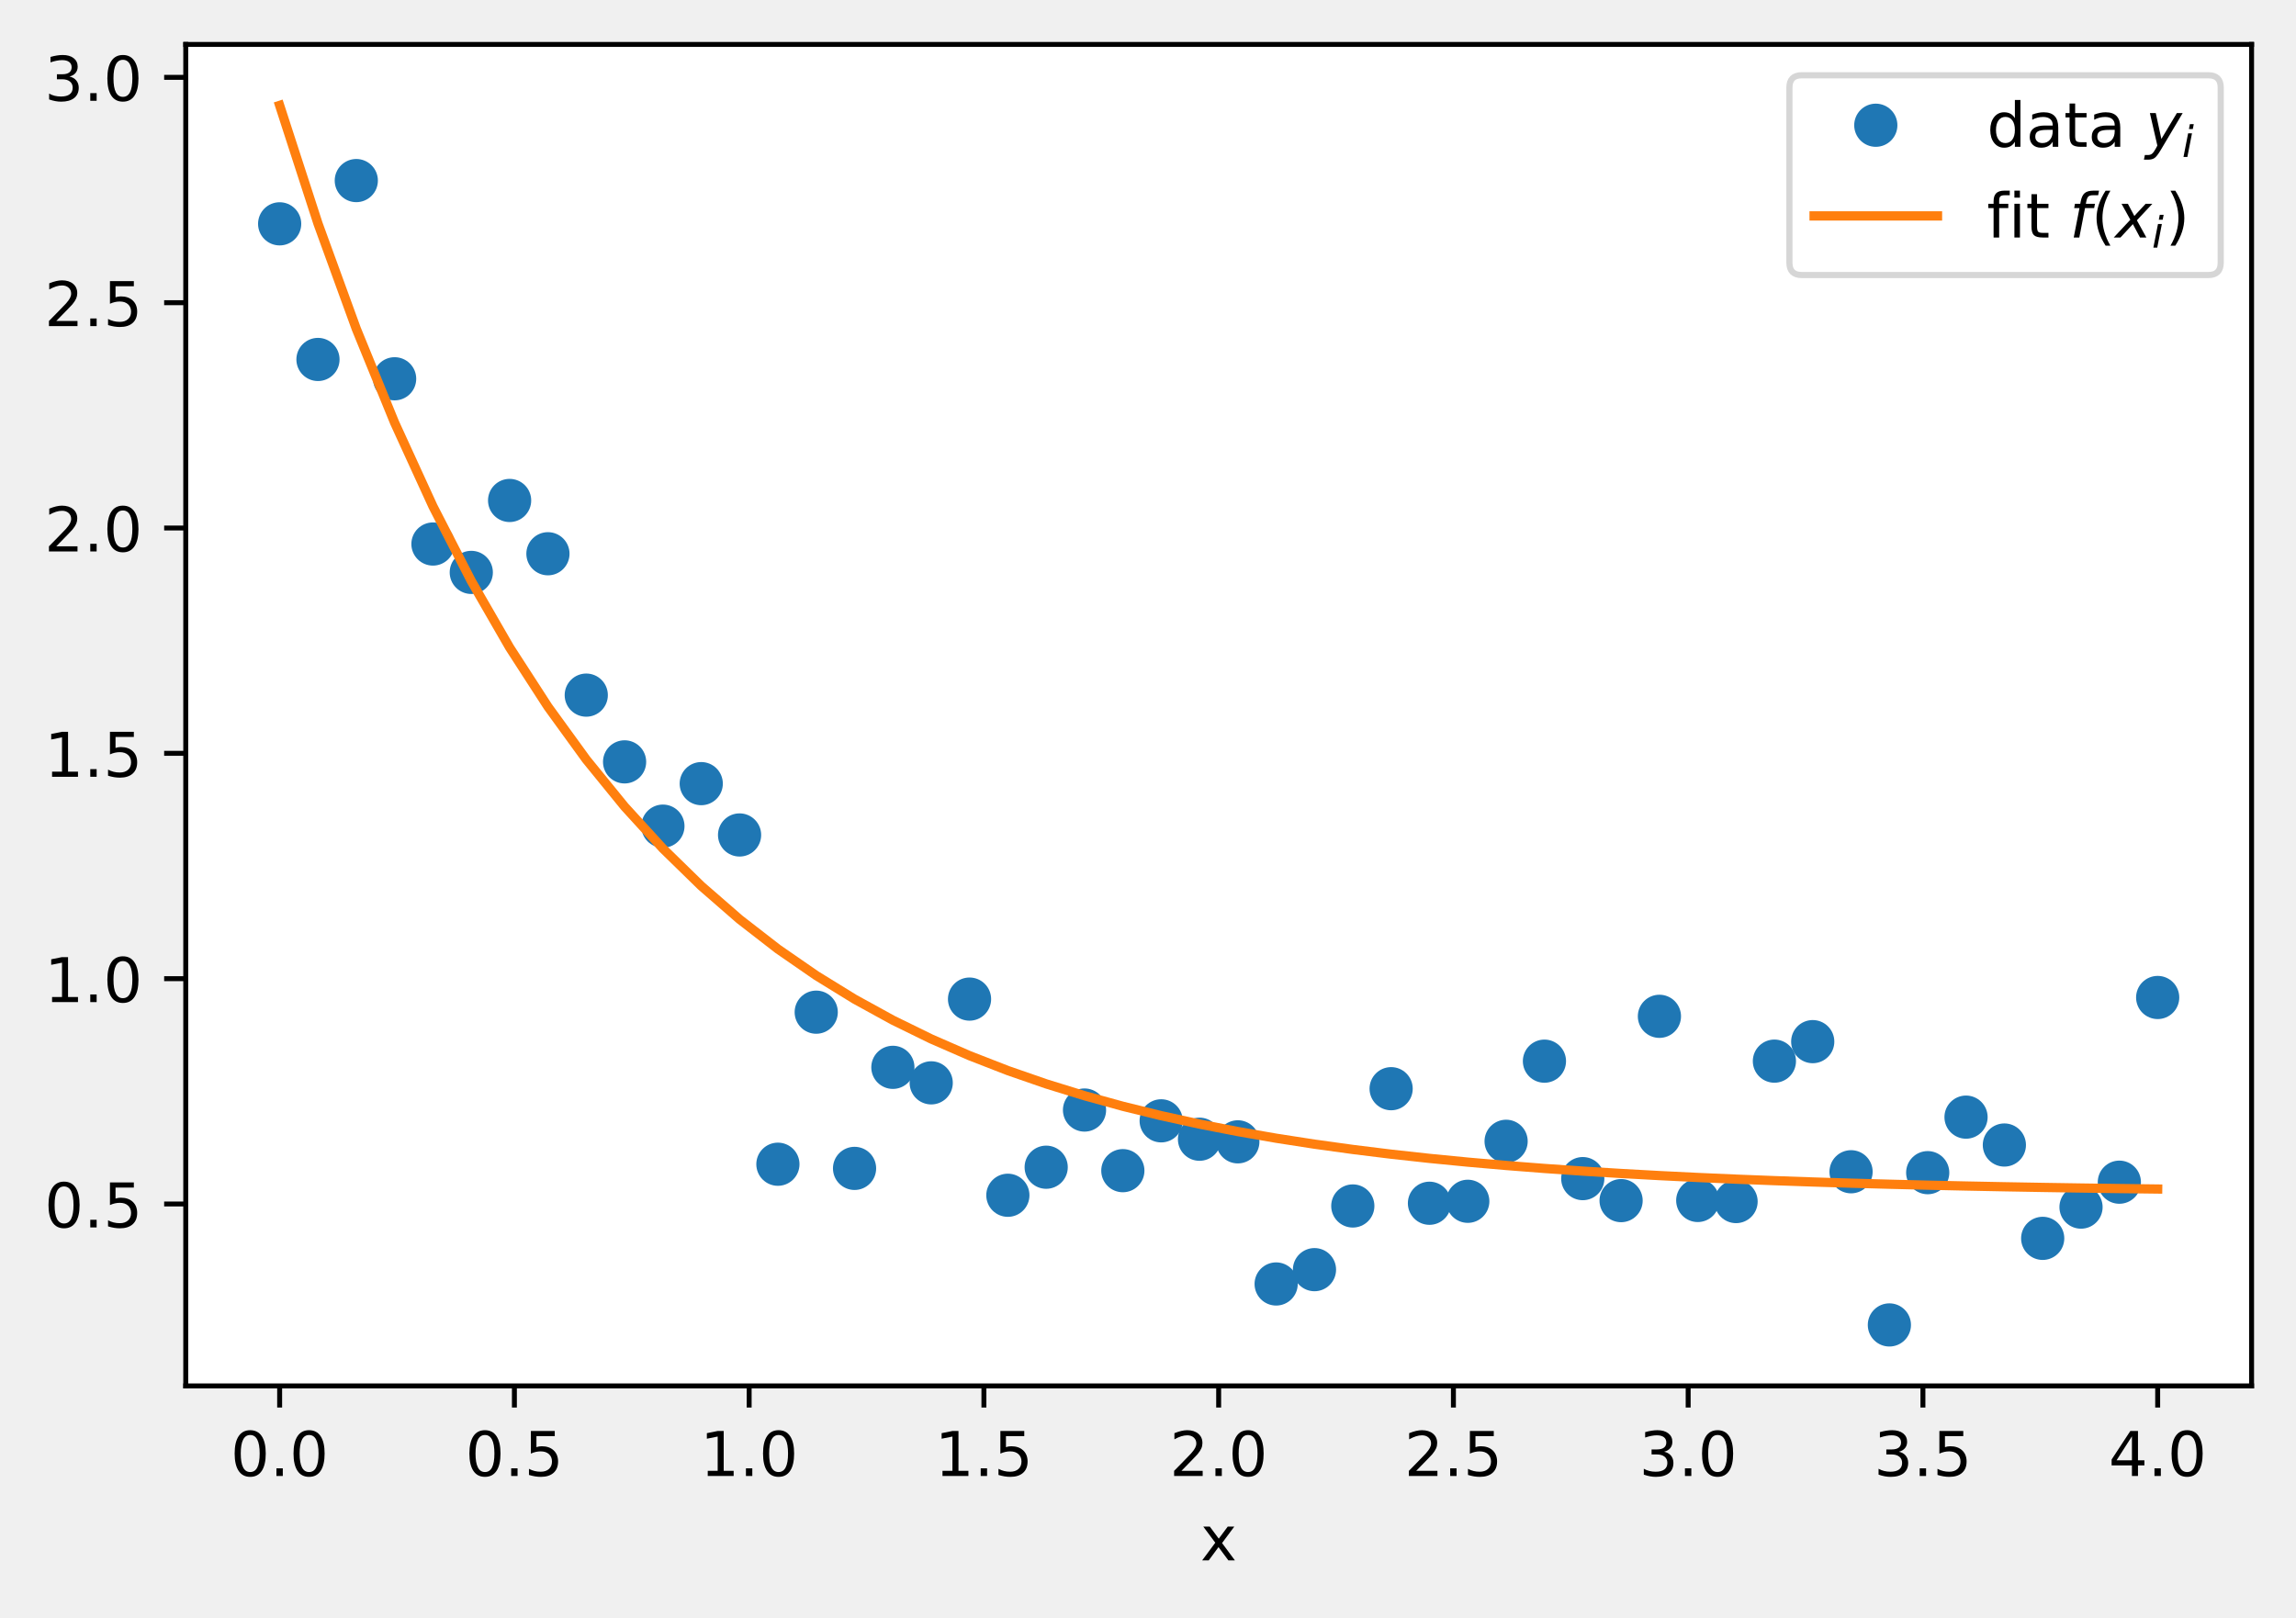
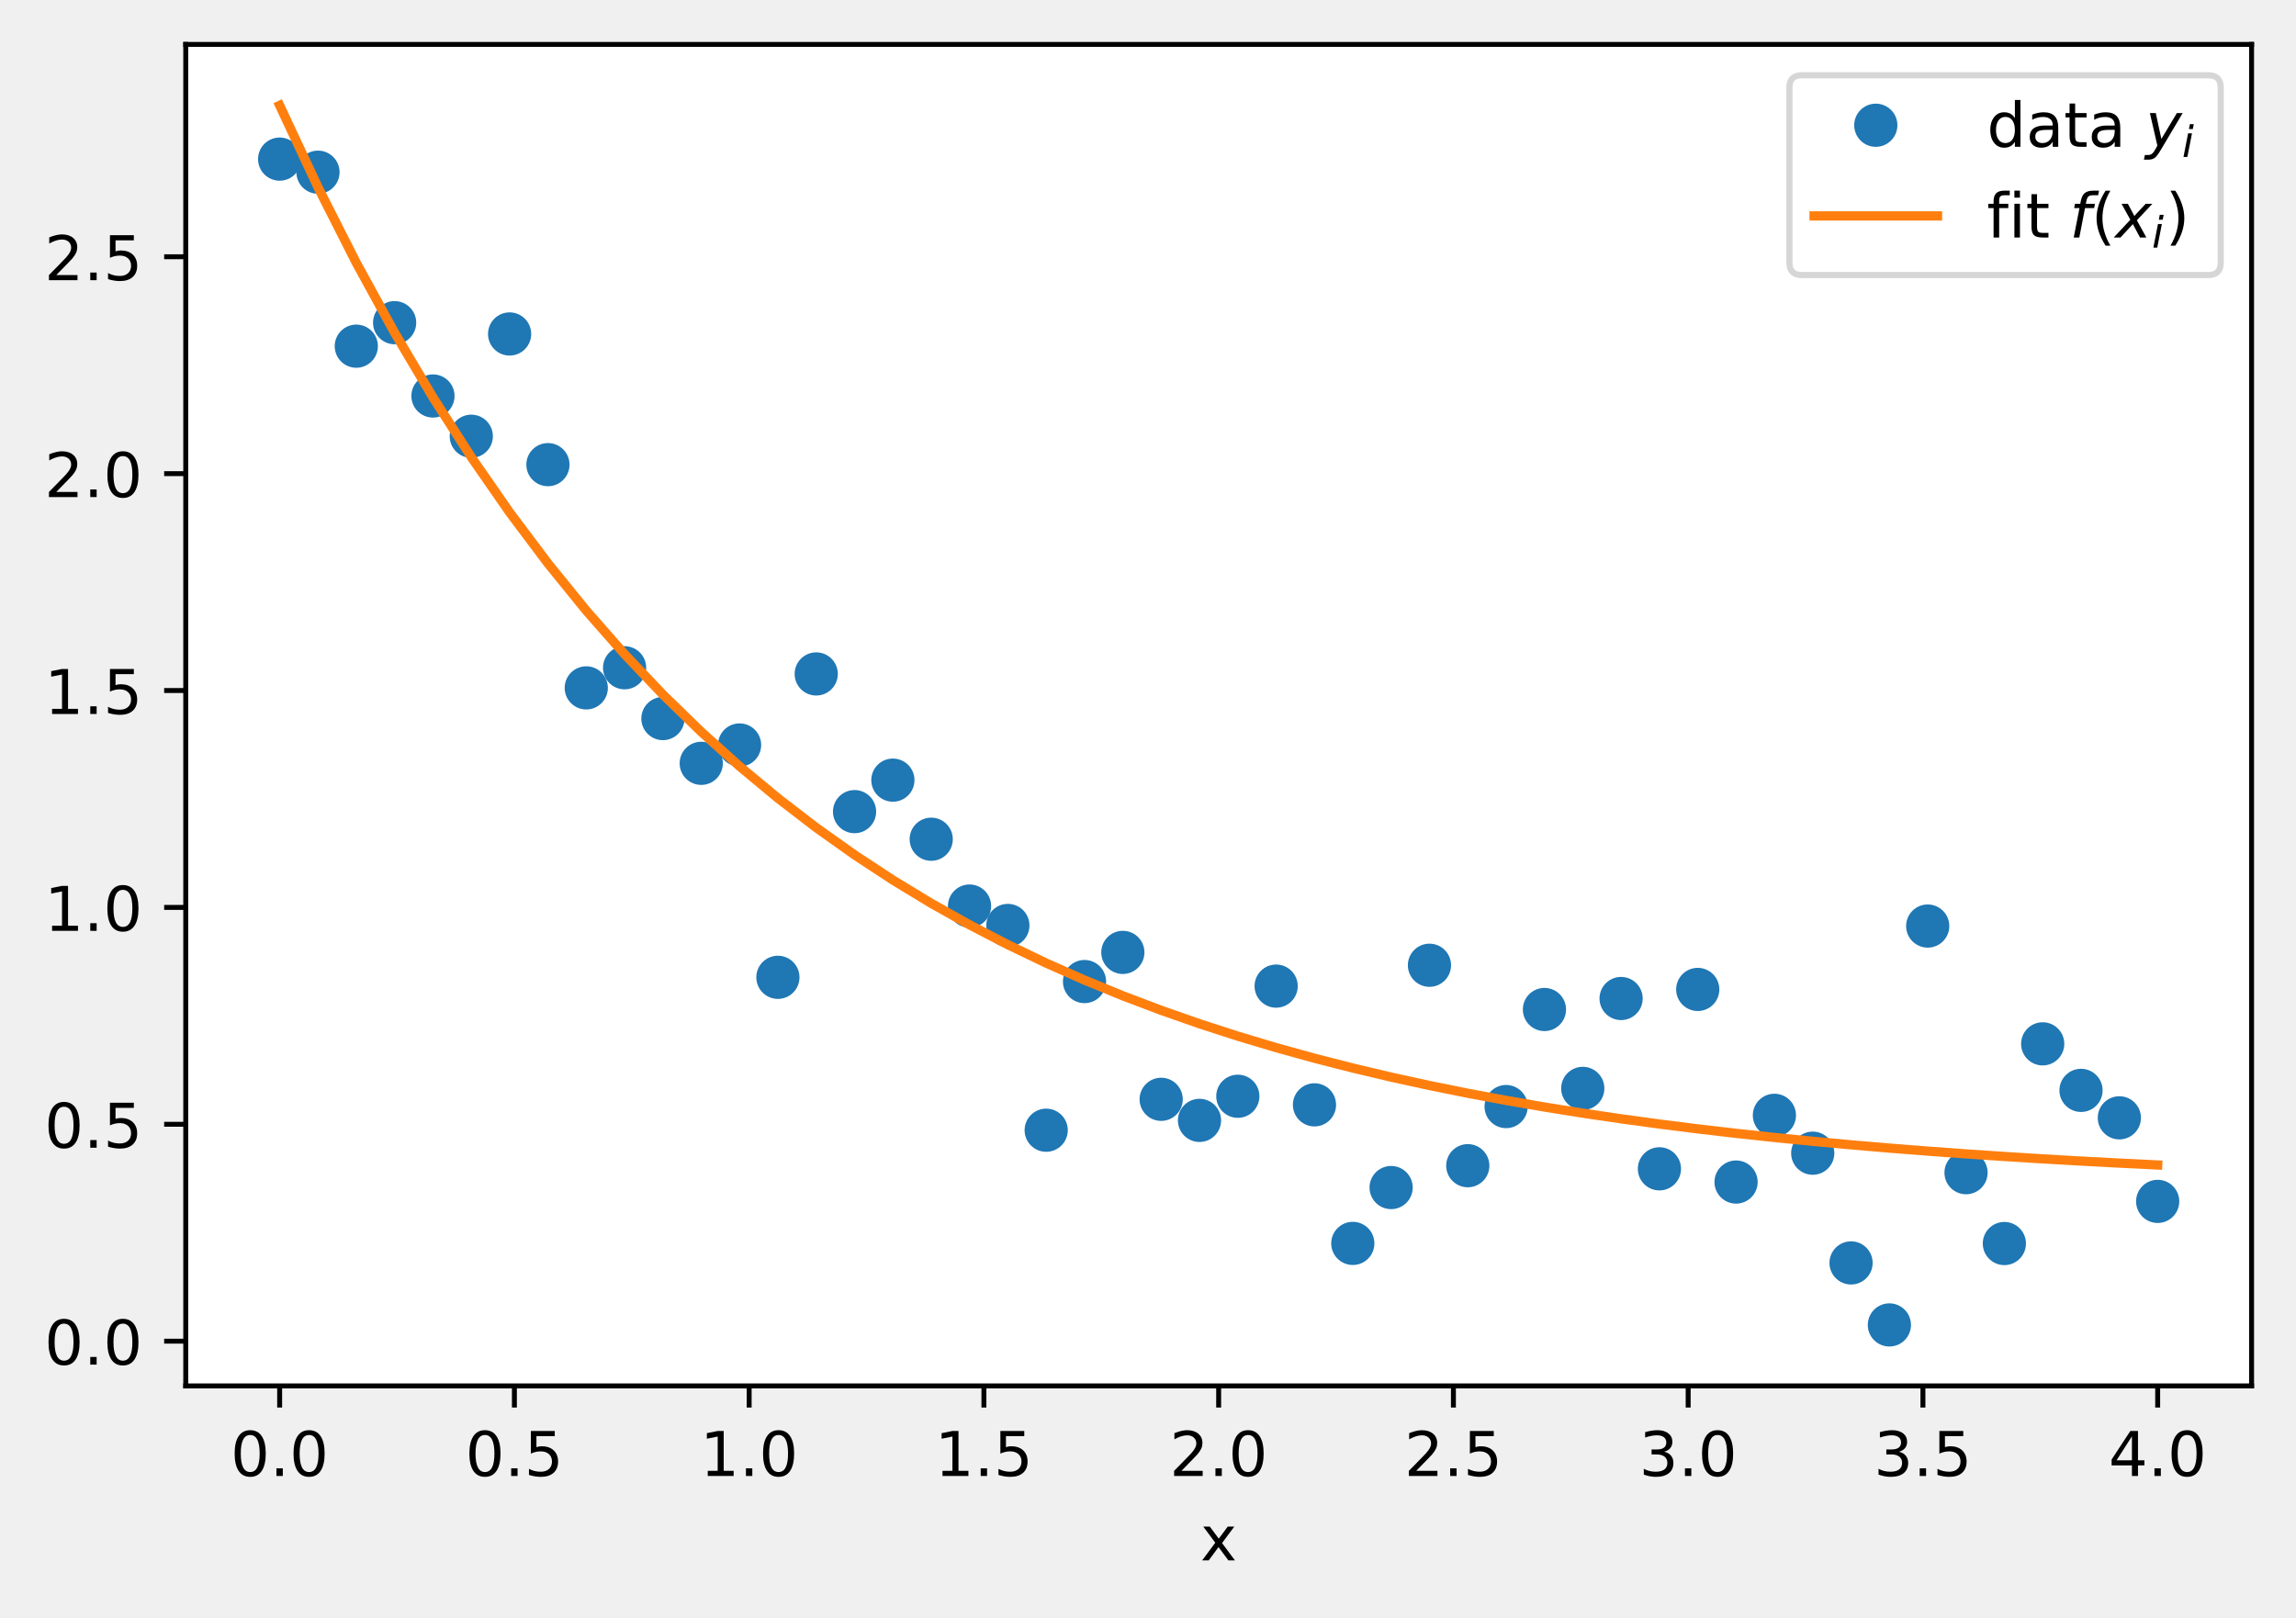
<svg xmlns="http://www.w3.org/2000/svg" xmlns:xlink="http://www.w3.org/1999/xlink" height="262.196pt" version="1.1" viewBox="0 0 372.103 262.196" width="372.103pt">
  <defs>
    <style type="text/css">*{stroke-linecap:butt;stroke-linejoin:round;}</style>
  </defs>
  <g id="figure_1">
    <g id="patch_1">
      <path d="M 0 262.196  L 372.103 262.196  L 372.103 0  L 0 0  z " style="fill:none;" />
    </g>
    <g id="axes_1">
      <g id="patch_2">
        <path d="M 30.103 224.64  L 364.903 224.64  L 364.903 7.2  L 30.103 7.2  z " style="fill:#ffffff;" />
      </g>
      <g id="matplotlib.axis_1">
        <g id="xtick_1">
          <g id="line2d_1">
            <defs>
-               <path d="M 0 0  L 0 3.5  " id="m93ad4ae435" style="stroke:#000000;stroke-width:0.8;" />
-             </defs>
-             <g>
-               <use style="stroke:#000000;stroke-width:0.8;" x="45.321" xlink:href="#m93ad4ae435" y="224.64" />
+               <path d="M 0 0  L 0 3.5  " id="m9a00079730" style="stroke:#000000;stroke-width:0.8;" />
+             </defs>
+             <g>
+               <use style="stroke:#000000;stroke-width:0.8;" x="45.321" xlink:href="#m9a00079730" y="224.64" />
            </g>
          </g>
          <g id="text_1">
            <g transform="translate(37.36974 239.2384)scale(0.1 -0.1)">
              <defs>
                <path d="M 31.781 66.406  Q 24.172 66.406 20.328 58.906  Q 16.5 51.422 16.5 36.375  Q 16.5 21.391 20.328 13.891  Q 24.172 6.391 31.781 6.391  Q 39.453 6.391 43.281 13.891  Q 47.125 21.391 47.125 36.375  Q 47.125 51.422 43.281 58.906  Q 39.453 66.406 31.781 66.406  z M 31.781 74.219  Q 44.047 74.219 50.516 64.516  Q 56.984 54.828 56.984 36.375  Q 56.984 17.969 50.516 8.266  Q 44.047 -1.422 31.781 -1.422  Q 19.531 -1.422 13.062 8.266  Q 6.594 17.969 6.594 36.375  Q 6.594 54.828 13.062 64.516  Q 19.531 74.219 31.781 74.219  z " id="DejaVuSans-48" />
                <path d="M 10.688 12.406  L 21 12.406  L 21 0  L 10.688 0  z " id="DejaVuSans-46" />
              </defs>
              <use xlink:href="#DejaVuSans-48" />
              <use x="63.623" xlink:href="#DejaVuSans-46" />
              <use x="95.41" xlink:href="#DejaVuSans-48" />
            </g>
          </g>
        </g>
        <g id="xtick_2">
          <g id="line2d_2">
            <g>
-               <use style="stroke:#000000;stroke-width:0.8;" x="83.367" xlink:href="#m93ad4ae435" y="224.64" />
+               <use style="stroke:#000000;stroke-width:0.8;" x="83.367" xlink:href="#m9a00079730" y="224.64" />
            </g>
          </g>
          <g id="text_2">
            <g transform="translate(75.4152 239.2384)scale(0.1 -0.1)">
              <defs>
                <path d="M 10.797 72.906  L 49.516 72.906  L 49.516 64.594  L 19.828 64.594  L 19.828 46.734  Q 21.969 47.469 24.109 47.828  Q 26.266 48.188 28.422 48.188  Q 40.625 48.188 47.75 41.5  Q 54.891 34.812 54.891 23.391  Q 54.891 11.625 47.562 5.094  Q 40.234 -1.422 26.906 -1.422  Q 22.312 -1.422 17.547 -0.641  Q 12.797 0.141 7.719 1.703  L 7.719 11.625  Q 12.109 9.234 16.797 8.062  Q 21.484 6.891 26.703 6.891  Q 35.156 6.891 40.078 11.328  Q 45.016 15.766 45.016 23.391  Q 45.016 31 40.078 35.438  Q 35.156 39.891 26.703 39.891  Q 22.75 39.891 18.812 39.016  Q 14.891 38.141 10.797 36.281  z " id="DejaVuSans-53" />
              </defs>
              <use xlink:href="#DejaVuSans-48" />
              <use x="63.623" xlink:href="#DejaVuSans-46" />
              <use x="95.41" xlink:href="#DejaVuSans-53" />
            </g>
          </g>
        </g>
        <g id="xtick_3">
          <g id="line2d_3">
            <g>
-               <use style="stroke:#000000;stroke-width:0.8;" x="121.412" xlink:href="#m93ad4ae435" y="224.64" />
+               <use style="stroke:#000000;stroke-width:0.8;" x="121.412" xlink:href="#m9a00079730" y="224.64" />
            </g>
          </g>
          <g id="text_3">
            <g transform="translate(113.4607 239.2384)scale(0.1 -0.1)">
              <defs>
                <path d="M 12.406 8.297  L 28.516 8.297  L 28.516 63.922  L 10.984 60.406  L 10.984 69.391  L 28.422 72.906  L 38.281 72.906  L 38.281 8.297  L 54.391 8.297  L 54.391 0  L 12.406 0  z " id="DejaVuSans-49" />
              </defs>
              <use xlink:href="#DejaVuSans-49" />
              <use x="63.623" xlink:href="#DejaVuSans-46" />
              <use x="95.41" xlink:href="#DejaVuSans-48" />
            </g>
          </g>
        </g>
        <g id="xtick_4">
          <g id="line2d_4">
            <g>
-               <use style="stroke:#000000;stroke-width:0.8;" x="159.458" xlink:href="#m93ad4ae435" y="224.64" />
+               <use style="stroke:#000000;stroke-width:0.8;" x="159.458" xlink:href="#m9a00079730" y="224.64" />
            </g>
          </g>
          <g id="text_4">
            <g transform="translate(151.5061 239.2384)scale(0.1 -0.1)">
              <use xlink:href="#DejaVuSans-49" />
              <use x="63.623" xlink:href="#DejaVuSans-46" />
              <use x="95.41" xlink:href="#DejaVuSans-53" />
            </g>
          </g>
        </g>
        <g id="xtick_5">
          <g id="line2d_5">
            <g>
-               <use style="stroke:#000000;stroke-width:0.8;" x="197.503" xlink:href="#m93ad4ae435" y="224.64" />
+               <use style="stroke:#000000;stroke-width:0.8;" x="197.503" xlink:href="#m9a00079730" y="224.64" />
            </g>
          </g>
          <g id="text_5">
            <g transform="translate(189.5516 239.2384)scale(0.1 -0.1)">
              <defs>
                <path d="M 19.188 8.297  L 53.609 8.297  L 53.609 0  L 7.328 0  L 7.328 8.297  Q 12.938 14.109 22.625 23.891  Q 32.328 33.688 34.812 36.531  Q 39.547 41.844 41.422 45.531  Q 43.312 49.219 43.312 52.781  Q 43.312 58.594 39.234 62.25  Q 35.156 65.922 28.609 65.922  Q 23.969 65.922 18.812 64.312  Q 13.672 62.703 7.812 59.422  L 7.812 69.391  Q 13.766 71.781 18.938 73  Q 24.125 74.219 28.422 74.219  Q 39.75 74.219 46.484 68.547  Q 53.219 62.891 53.219 53.422  Q 53.219 48.922 51.531 44.891  Q 49.859 40.875 45.406 35.406  Q 44.188 33.984 37.641 27.219  Q 31.109 20.453 19.188 8.297  z " id="DejaVuSans-50" />
              </defs>
              <use xlink:href="#DejaVuSans-50" />
              <use x="63.623" xlink:href="#DejaVuSans-46" />
              <use x="95.41" xlink:href="#DejaVuSans-48" />
            </g>
          </g>
        </g>
        <g id="xtick_6">
          <g id="line2d_6">
            <g>
-               <use style="stroke:#000000;stroke-width:0.8;" x="235.549" xlink:href="#m93ad4ae435" y="224.64" />
+               <use style="stroke:#000000;stroke-width:0.8;" x="235.549" xlink:href="#m9a00079730" y="224.64" />
            </g>
          </g>
          <g id="text_6">
            <g transform="translate(227.597 239.2384)scale(0.1 -0.1)">
              <use xlink:href="#DejaVuSans-50" />
              <use x="63.623" xlink:href="#DejaVuSans-46" />
              <use x="95.41" xlink:href="#DejaVuSans-53" />
            </g>
          </g>
        </g>
        <g id="xtick_7">
          <g id="line2d_7">
            <g>
-               <use style="stroke:#000000;stroke-width:0.8;" x="273.594" xlink:href="#m93ad4ae435" y="224.64" />
+               <use style="stroke:#000000;stroke-width:0.8;" x="273.594" xlink:href="#m9a00079730" y="224.64" />
            </g>
          </g>
          <g id="text_7">
            <g transform="translate(265.6425 239.2384)scale(0.1 -0.1)">
              <defs>
                <path d="M 40.578 39.312  Q 47.656 37.797 51.625 33  Q 55.609 28.219 55.609 21.188  Q 55.609 10.406 48.188 4.484  Q 40.766 -1.422 27.094 -1.422  Q 22.516 -1.422 17.656 -0.516  Q 12.797 0.391 7.625 2.203  L 7.625 11.719  Q 11.719 9.328 16.594 8.109  Q 21.484 6.891 26.812 6.891  Q 36.078 6.891 40.938 10.547  Q 45.797 14.203 45.797 21.188  Q 45.797 27.641 41.281 31.266  Q 36.766 34.906 28.719 34.906  L 20.219 34.906  L 20.219 43.016  L 29.109 43.016  Q 36.375 43.016 40.234 45.922  Q 44.094 48.828 44.094 54.297  Q 44.094 59.906 40.109 62.906  Q 36.141 65.922 28.719 65.922  Q 24.656 65.922 20.016 65.031  Q 15.375 64.156 9.812 62.312  L 9.812 71.094  Q 15.438 72.656 20.344 73.438  Q 25.25 74.219 29.594 74.219  Q 40.828 74.219 47.359 69.109  Q 53.906 64.016 53.906 55.328  Q 53.906 49.266 50.438 45.094  Q 46.969 40.922 40.578 39.312  z " id="DejaVuSans-51" />
              </defs>
              <use xlink:href="#DejaVuSans-51" />
              <use x="63.623" xlink:href="#DejaVuSans-46" />
              <use x="95.41" xlink:href="#DejaVuSans-48" />
            </g>
          </g>
        </g>
        <g id="xtick_8">
          <g id="line2d_8">
            <g>
-               <use style="stroke:#000000;stroke-width:0.8;" x="311.639" xlink:href="#m93ad4ae435" y="224.64" />
+               <use style="stroke:#000000;stroke-width:0.8;" x="311.639" xlink:href="#m9a00079730" y="224.64" />
            </g>
          </g>
          <g id="text_8">
            <g transform="translate(303.6879 239.2384)scale(0.1 -0.1)">
              <use xlink:href="#DejaVuSans-51" />
              <use x="63.623" xlink:href="#DejaVuSans-46" />
              <use x="95.41" xlink:href="#DejaVuSans-53" />
            </g>
          </g>
        </g>
        <g id="xtick_9">
          <g id="line2d_9">
            <g>
-               <use style="stroke:#000000;stroke-width:0.8;" x="349.685" xlink:href="#m93ad4ae435" y="224.64" />
+               <use style="stroke:#000000;stroke-width:0.8;" x="349.685" xlink:href="#m9a00079730" y="224.64" />
            </g>
          </g>
          <g id="text_9">
            <g transform="translate(341.7334 239.2384)scale(0.1 -0.1)">
              <defs>
                <path d="M 37.797 64.312  L 12.891 25.391  L 37.797 25.391  z M 35.203 72.906  L 47.609 72.906  L 47.609 25.391  L 58.016 25.391  L 58.016 17.188  L 47.609 17.188  L 47.609 0  L 37.797 0  L 37.797 17.188  L 4.891 17.188  L 4.891 26.703  z " id="DejaVuSans-52" />
              </defs>
              <use xlink:href="#DejaVuSans-52" />
              <use x="63.623" xlink:href="#DejaVuSans-46" />
              <use x="95.41" xlink:href="#DejaVuSans-48" />
            </g>
          </g>
        </g>
        <g id="text_10">
          <g transform="translate(194.5437 252.9166)scale(0.1 -0.1)">
            <defs>
              <path d="M 54.891 54.688  L 35.109 28.078  L 55.906 0  L 45.312 0  L 29.391 21.484  L 13.484 0  L 2.875 0  L 24.125 28.609  L 4.688 54.688  L 15.281 54.688  L 29.781 35.203  L 44.281 54.688  z " id="DejaVuSans-120" />
            </defs>
            <use xlink:href="#DejaVuSans-120" />
          </g>
        </g>
      </g>
      <g id="matplotlib.axis_2">
        <g id="ytick_1">
          <g id="line2d_10">
            <defs>
-               <path d="M 0 0  L -3.5 0  " id="m5b2c98da61" style="stroke:#000000;stroke-width:0.8;" />
-             </defs>
-             <g>
-               <use style="stroke:#000000;stroke-width:0.8;" x="30.103" xlink:href="#m5b2c98da61" y="195.152" />
+               <path d="M 0 0  L -3.5 0  " id="m92a44dbbff" style="stroke:#000000;stroke-width:0.8;" />
+             </defs>
+             <g>
+               <use style="stroke:#000000;stroke-width:0.8;" x="30.103" xlink:href="#m92a44dbbff" y="217.387" />
            </g>
          </g>
          <g id="text_11">
-             <g transform="translate(7.2 198.9514)scale(0.1 -0.1)">
+             <g transform="translate(7.2 221.1863)scale(0.1 -0.1)">
              <use xlink:href="#DejaVuSans-48" />
              <use x="63.623" xlink:href="#DejaVuSans-46" />
-               <use x="95.41" xlink:href="#DejaVuSans-53" />
+               <use x="95.41" xlink:href="#DejaVuSans-48" />
            </g>
          </g>
        </g>
        <g id="ytick_2">
          <g id="line2d_11">
            <g>
-               <use style="stroke:#000000;stroke-width:0.8;" x="30.103" xlink:href="#m5b2c98da61" y="158.629" />
+               <use style="stroke:#000000;stroke-width:0.8;" x="30.103" xlink:href="#m92a44dbbff" y="182.233" />
            </g>
          </g>
          <g id="text_12">
-             <g transform="translate(7.2 162.4285)scale(0.1 -0.1)">
-               <use xlink:href="#DejaVuSans-49" />
-               <use x="63.623" xlink:href="#DejaVuSans-46" />
-               <use x="95.41" xlink:href="#DejaVuSans-48" />
+             <g transform="translate(7.2 186.0323)scale(0.1 -0.1)">
+               <use xlink:href="#DejaVuSans-48" />
+               <use x="63.623" xlink:href="#DejaVuSans-46" />
+               <use x="95.41" xlink:href="#DejaVuSans-53" />
            </g>
          </g>
        </g>
        <g id="ytick_3">
          <g id="line2d_12">
            <g>
-               <use style="stroke:#000000;stroke-width:0.8;" x="30.103" xlink:href="#m5b2c98da61" y="122.106" />
+               <use style="stroke:#000000;stroke-width:0.8;" x="30.103" xlink:href="#m92a44dbbff" y="147.079" />
            </g>
          </g>
          <g id="text_13">
-             <g transform="translate(7.2 125.9055)scale(0.1 -0.1)">
+             <g transform="translate(7.2 150.8784)scale(0.1 -0.1)">
              <use xlink:href="#DejaVuSans-49" />
              <use x="63.623" xlink:href="#DejaVuSans-46" />
-               <use x="95.41" xlink:href="#DejaVuSans-53" />
+               <use x="95.41" xlink:href="#DejaVuSans-48" />
            </g>
          </g>
        </g>
        <g id="ytick_4">
          <g id="line2d_13">
            <g>
-               <use style="stroke:#000000;stroke-width:0.8;" x="30.103" xlink:href="#m5b2c98da61" y="85.583" />
+               <use style="stroke:#000000;stroke-width:0.8;" x="30.103" xlink:href="#m92a44dbbff" y="111.925" />
            </g>
          </g>
          <g id="text_14">
-             <g transform="translate(7.2 89.38259)scale(0.1 -0.1)">
-               <use xlink:href="#DejaVuSans-50" />
-               <use x="63.623" xlink:href="#DejaVuSans-46" />
-               <use x="95.41" xlink:href="#DejaVuSans-48" />
+             <g transform="translate(7.2 115.7244)scale(0.1 -0.1)">
+               <use xlink:href="#DejaVuSans-49" />
+               <use x="63.623" xlink:href="#DejaVuSans-46" />
+               <use x="95.41" xlink:href="#DejaVuSans-53" />
            </g>
          </g>
        </g>
        <g id="ytick_5">
          <g id="line2d_14">
            <g>
-               <use style="stroke:#000000;stroke-width:0.8;" x="30.103" xlink:href="#m5b2c98da61" y="49.06" />
+               <use style="stroke:#000000;stroke-width:0.8;" x="30.103" xlink:href="#m92a44dbbff" y="76.771" />
            </g>
          </g>
          <g id="text_15">
-             <g transform="translate(7.2 52.85965)scale(0.1 -0.1)">
+             <g transform="translate(7.2 80.57041)scale(0.1 -0.1)">
              <use xlink:href="#DejaVuSans-50" />
              <use x="63.623" xlink:href="#DejaVuSans-46" />
-               <use x="95.41" xlink:href="#DejaVuSans-53" />
+               <use x="95.41" xlink:href="#DejaVuSans-48" />
            </g>
          </g>
        </g>
        <g id="ytick_6">
          <g id="line2d_15">
            <g>
-               <use style="stroke:#000000;stroke-width:0.8;" x="30.103" xlink:href="#m5b2c98da61" y="12.537" />
+               <use style="stroke:#000000;stroke-width:0.8;" x="30.103" xlink:href="#m92a44dbbff" y="41.617" />
            </g>
          </g>
          <g id="text_16">
-             <g transform="translate(7.2 16.33672)scale(0.1 -0.1)">
-               <use xlink:href="#DejaVuSans-51" />
-               <use x="63.623" xlink:href="#DejaVuSans-46" />
-               <use x="95.41" xlink:href="#DejaVuSans-48" />
+             <g transform="translate(7.2 45.41644)scale(0.1 -0.1)">
+               <use xlink:href="#DejaVuSans-50" />
+               <use x="63.623" xlink:href="#DejaVuSans-46" />
+               <use x="95.41" xlink:href="#DejaVuSans-53" />
            </g>
          </g>
        </g>
      </g>
      <g id="line2d_16">
        <defs>
-           <path d="M 0 3  C 0.796 3 1.559 2.684 2.121 2.121  C 2.684 1.559 3 0.796 3 0  C 3 -0.796 2.684 -1.559 2.121 -2.121  C 1.559 -2.684 0.796 -3 0 -3  C -0.796 -3 -1.559 -2.684 -2.121 -2.121  C -2.684 -1.559 -3 -0.796 -3 0  C -3 0.796 -2.684 1.559 -2.121 2.121  C -1.559 2.684 -0.796 3 0 3  z " id="mbe67e6822c" style="stroke:#1f77b4;" />
+           <path d="M 0 3  C 0.796 3 1.559 2.684 2.121 2.121  C 2.684 1.559 3 0.796 3 0  C 3 -0.796 2.684 -1.559 2.121 -2.121  C 1.559 -2.684 0.796 -3 0 -3  C -0.796 -3 -1.559 -2.684 -2.121 -2.121  C -2.684 -1.559 -3 -0.796 -3 0  C -3 0.796 -2.684 1.559 -2.121 2.121  C -1.559 2.684 -0.796 3 0 3  z " id="m3e4ad6fd50" style="stroke:#1f77b4;" />
        </defs>
-         <g clip-path="url(#pfdf1d75119)">
-           <use style="fill:#1f77b4;stroke:#1f77b4;" x="45.321" xlink:href="#mbe67e6822c" y="36.28" />
-           <use style="fill:#1f77b4;stroke:#1f77b4;" x="51.533" xlink:href="#mbe67e6822c" y="58.264" />
-           <use style="fill:#1f77b4;stroke:#1f77b4;" x="57.744" xlink:href="#mbe67e6822c" y="29.269" />
-           <use style="fill:#1f77b4;stroke:#1f77b4;" x="63.956" xlink:href="#mbe67e6822c" y="61.395" />
-           <use style="fill:#1f77b4;stroke:#1f77b4;" x="70.167" xlink:href="#mbe67e6822c" y="88.179" />
-           <use style="fill:#1f77b4;stroke:#1f77b4;" x="76.379" xlink:href="#mbe67e6822c" y="92.779" />
-           <use style="fill:#1f77b4;stroke:#1f77b4;" x="82.59" xlink:href="#mbe67e6822c" y="81.119" />
-           <use style="fill:#1f77b4;stroke:#1f77b4;" x="88.802" xlink:href="#mbe67e6822c" y="89.756" />
-           <use style="fill:#1f77b4;stroke:#1f77b4;" x="95.013" xlink:href="#mbe67e6822c" y="112.671" />
-           <use style="fill:#1f77b4;stroke:#1f77b4;" x="101.225" xlink:href="#mbe67e6822c" y="123.49" />
-           <use style="fill:#1f77b4;stroke:#1f77b4;" x="107.436" xlink:href="#mbe67e6822c" y="133.908" />
-           <use style="fill:#1f77b4;stroke:#1f77b4;" x="113.648" xlink:href="#mbe67e6822c" y="127.017" />
-           <use style="fill:#1f77b4;stroke:#1f77b4;" x="119.859" xlink:href="#mbe67e6822c" y="135.337" />
-           <use style="fill:#1f77b4;stroke:#1f77b4;" x="126.071" xlink:href="#mbe67e6822c" y="188.707" />
-           <use style="fill:#1f77b4;stroke:#1f77b4;" x="132.282" xlink:href="#mbe67e6822c" y="164.061" />
-           <use style="fill:#1f77b4;stroke:#1f77b4;" x="138.494" xlink:href="#mbe67e6822c" y="189.382" />
-           <use style="fill:#1f77b4;stroke:#1f77b4;" x="144.705" xlink:href="#mbe67e6822c" y="173.002" />
-           <use style="fill:#1f77b4;stroke:#1f77b4;" x="150.917" xlink:href="#mbe67e6822c" y="175.517" />
-           <use style="fill:#1f77b4;stroke:#1f77b4;" x="157.128" xlink:href="#mbe67e6822c" y="161.941" />
-           <use style="fill:#1f77b4;stroke:#1f77b4;" x="163.34" xlink:href="#mbe67e6822c" y="193.738" />
-           <use style="fill:#1f77b4;stroke:#1f77b4;" x="169.551" xlink:href="#mbe67e6822c" y="189.191" />
-           <use style="fill:#1f77b4;stroke:#1f77b4;" x="175.763" xlink:href="#mbe67e6822c" y="179.923" />
-           <use style="fill:#1f77b4;stroke:#1f77b4;" x="181.974" xlink:href="#mbe67e6822c" y="189.751" />
-           <use style="fill:#1f77b4;stroke:#1f77b4;" x="188.186" xlink:href="#mbe67e6822c" y="181.673" />
-           <use style="fill:#1f77b4;stroke:#1f77b4;" x="194.397" xlink:href="#mbe67e6822c" y="184.655" />
-           <use style="fill:#1f77b4;stroke:#1f77b4;" x="200.609" xlink:href="#mbe67e6822c" y="185.077" />
-           <use style="fill:#1f77b4;stroke:#1f77b4;" x="206.82" xlink:href="#mbe67e6822c" y="208.116" />
-           <use style="fill:#1f77b4;stroke:#1f77b4;" x="213.032" xlink:href="#mbe67e6822c" y="205.794" />
-           <use style="fill:#1f77b4;stroke:#1f77b4;" x="219.243" xlink:href="#mbe67e6822c" y="195.472" />
-           <use style="fill:#1f77b4;stroke:#1f77b4;" x="225.455" xlink:href="#mbe67e6822c" y="176.464" />
-           <use style="fill:#1f77b4;stroke:#1f77b4;" x="231.666" xlink:href="#mbe67e6822c" y="195.032" />
-           <use style="fill:#1f77b4;stroke:#1f77b4;" x="237.878" xlink:href="#mbe67e6822c" y="194.714" />
-           <use style="fill:#1f77b4;stroke:#1f77b4;" x="244.089" xlink:href="#mbe67e6822c" y="184.99" />
-           <use style="fill:#1f77b4;stroke:#1f77b4;" x="250.301" xlink:href="#mbe67e6822c" y="172.002" />
-           <use style="fill:#1f77b4;stroke:#1f77b4;" x="256.512" xlink:href="#mbe67e6822c" y="191.039" />
-           <use style="fill:#1f77b4;stroke:#1f77b4;" x="262.724" xlink:href="#mbe67e6822c" y="194.606" />
-           <use style="fill:#1f77b4;stroke:#1f77b4;" x="268.935" xlink:href="#mbe67e6822c" y="164.732" />
-           <use style="fill:#1f77b4;stroke:#1f77b4;" x="275.147" xlink:href="#mbe67e6822c" y="194.581" />
-           <use style="fill:#1f77b4;stroke:#1f77b4;" x="281.358" xlink:href="#mbe67e6822c" y="194.758" />
-           <use style="fill:#1f77b4;stroke:#1f77b4;" x="287.57" xlink:href="#mbe67e6822c" y="171.998" />
-           <use style="fill:#1f77b4;stroke:#1f77b4;" x="293.781" xlink:href="#mbe67e6822c" y="168.836" />
-           <use style="fill:#1f77b4;stroke:#1f77b4;" x="299.993" xlink:href="#mbe67e6822c" y="189.928" />
-           <use style="fill:#1f77b4;stroke:#1f77b4;" x="306.204" xlink:href="#mbe67e6822c" y="214.756" />
-           <use style="fill:#1f77b4;stroke:#1f77b4;" x="312.416" xlink:href="#mbe67e6822c" y="190.075" />
-           <use style="fill:#1f77b4;stroke:#1f77b4;" x="318.627" xlink:href="#mbe67e6822c" y="181.074" />
-           <use style="fill:#1f77b4;stroke:#1f77b4;" x="324.839" xlink:href="#mbe67e6822c" y="185.593" />
-           <use style="fill:#1f77b4;stroke:#1f77b4;" x="331.05" xlink:href="#mbe67e6822c" y="200.723" />
-           <use style="fill:#1f77b4;stroke:#1f77b4;" x="337.262" xlink:href="#mbe67e6822c" y="195.658" />
-           <use style="fill:#1f77b4;stroke:#1f77b4;" x="343.473" xlink:href="#mbe67e6822c" y="191.618" />
-           <use style="fill:#1f77b4;stroke:#1f77b4;" x="349.685" xlink:href="#mbe67e6822c" y="161.68" />
+         <g clip-path="url(#p6be2128457)">
+           <use style="fill:#1f77b4;stroke:#1f77b4;" x="45.321" xlink:href="#m3e4ad6fd50" y="25.791" />
+           <use style="fill:#1f77b4;stroke:#1f77b4;" x="51.533" xlink:href="#m3e4ad6fd50" y="27.911" />
+           <use style="fill:#1f77b4;stroke:#1f77b4;" x="57.744" xlink:href="#m3e4ad6fd50" y="56.111" />
+           <use style="fill:#1f77b4;stroke:#1f77b4;" x="63.956" xlink:href="#m3e4ad6fd50" y="52.301" />
+           <use style="fill:#1f77b4;stroke:#1f77b4;" x="70.167" xlink:href="#m3e4ad6fd50" y="64.185" />
+           <use style="fill:#1f77b4;stroke:#1f77b4;" x="76.379" xlink:href="#m3e4ad6fd50" y="70.709" />
+           <use style="fill:#1f77b4;stroke:#1f77b4;" x="82.59" xlink:href="#m3e4ad6fd50" y="54.133" />
+           <use style="fill:#1f77b4;stroke:#1f77b4;" x="88.802" xlink:href="#m3e4ad6fd50" y="75.314" />
+           <use style="fill:#1f77b4;stroke:#1f77b4;" x="95.013" xlink:href="#m3e4ad6fd50" y="111.497" />
+           <use style="fill:#1f77b4;stroke:#1f77b4;" x="101.225" xlink:href="#m3e4ad6fd50" y="108.236" />
+           <use style="fill:#1f77b4;stroke:#1f77b4;" x="107.436" xlink:href="#m3e4ad6fd50" y="116.471" />
+           <use style="fill:#1f77b4;stroke:#1f77b4;" x="113.648" xlink:href="#m3e4ad6fd50" y="123.725" />
+           <use style="fill:#1f77b4;stroke:#1f77b4;" x="119.859" xlink:href="#m3e4ad6fd50" y="120.751" />
+           <use style="fill:#1f77b4;stroke:#1f77b4;" x="126.071" xlink:href="#m3e4ad6fd50" y="158.411" />
+           <use style="fill:#1f77b4;stroke:#1f77b4;" x="132.282" xlink:href="#m3e4ad6fd50" y="109.238" />
+           <use style="fill:#1f77b4;stroke:#1f77b4;" x="138.494" xlink:href="#m3e4ad6fd50" y="131.555" />
+           <use style="fill:#1f77b4;stroke:#1f77b4;" x="144.705" xlink:href="#m3e4ad6fd50" y="126.45" />
+           <use style="fill:#1f77b4;stroke:#1f77b4;" x="150.917" xlink:href="#m3e4ad6fd50" y="136.029" />
+           <use style="fill:#1f77b4;stroke:#1f77b4;" x="157.128" xlink:href="#m3e4ad6fd50" y="146.86" />
+           <use style="fill:#1f77b4;stroke:#1f77b4;" x="163.34" xlink:href="#m3e4ad6fd50" y="150.005" />
+           <use style="fill:#1f77b4;stroke:#1f77b4;" x="169.551" xlink:href="#m3e4ad6fd50" y="183.194" />
+           <use style="fill:#1f77b4;stroke:#1f77b4;" x="175.763" xlink:href="#m3e4ad6fd50" y="159.098" />
+           <use style="fill:#1f77b4;stroke:#1f77b4;" x="181.974" xlink:href="#m3e4ad6fd50" y="154.371" />
+           <use style="fill:#1f77b4;stroke:#1f77b4;" x="188.186" xlink:href="#m3e4ad6fd50" y="178.185" />
+           <use style="fill:#1f77b4;stroke:#1f77b4;" x="194.397" xlink:href="#m3e4ad6fd50" y="181.6" />
+           <use style="fill:#1f77b4;stroke:#1f77b4;" x="200.609" xlink:href="#m3e4ad6fd50" y="177.69" />
+           <use style="fill:#1f77b4;stroke:#1f77b4;" x="206.82" xlink:href="#m3e4ad6fd50" y="159.837" />
+           <use style="fill:#1f77b4;stroke:#1f77b4;" x="213.032" xlink:href="#m3e4ad6fd50" y="179.081" />
+           <use style="fill:#1f77b4;stroke:#1f77b4;" x="219.243" xlink:href="#m3e4ad6fd50" y="201.542" />
+           <use style="fill:#1f77b4;stroke:#1f77b4;" x="225.455" xlink:href="#m3e4ad6fd50" y="192.487" />
+           <use style="fill:#1f77b4;stroke:#1f77b4;" x="231.666" xlink:href="#m3e4ad6fd50" y="156.455" />
+           <use style="fill:#1f77b4;stroke:#1f77b4;" x="237.878" xlink:href="#m3e4ad6fd50" y="188.945" />
+           <use style="fill:#1f77b4;stroke:#1f77b4;" x="244.089" xlink:href="#m3e4ad6fd50" y="179.36" />
+           <use style="fill:#1f77b4;stroke:#1f77b4;" x="250.301" xlink:href="#m3e4ad6fd50" y="163.626" />
+           <use style="fill:#1f77b4;stroke:#1f77b4;" x="256.512" xlink:href="#m3e4ad6fd50" y="176.415" />
+           <use style="fill:#1f77b4;stroke:#1f77b4;" x="262.724" xlink:href="#m3e4ad6fd50" y="161.845" />
+           <use style="fill:#1f77b4;stroke:#1f77b4;" x="268.935" xlink:href="#m3e4ad6fd50" y="189.452" />
+           <use style="fill:#1f77b4;stroke:#1f77b4;" x="275.147" xlink:href="#m3e4ad6fd50" y="160.374" />
+           <use style="fill:#1f77b4;stroke:#1f77b4;" x="281.358" xlink:href="#m3e4ad6fd50" y="191.595" />
+           <use style="fill:#1f77b4;stroke:#1f77b4;" x="287.57" xlink:href="#m3e4ad6fd50" y="180.78" />
+           <use style="fill:#1f77b4;stroke:#1f77b4;" x="293.781" xlink:href="#m3e4ad6fd50" y="186.918" />
+           <use style="fill:#1f77b4;stroke:#1f77b4;" x="299.993" xlink:href="#m3e4ad6fd50" y="204.703" />
+           <use style="fill:#1f77b4;stroke:#1f77b4;" x="306.204" xlink:href="#m3e4ad6fd50" y="214.756" />
+           <use style="fill:#1f77b4;stroke:#1f77b4;" x="312.416" xlink:href="#m3e4ad6fd50" y="150.101" />
+           <use style="fill:#1f77b4;stroke:#1f77b4;" x="318.627" xlink:href="#m3e4ad6fd50" y="190.077" />
+           <use style="fill:#1f77b4;stroke:#1f77b4;" x="324.839" xlink:href="#m3e4ad6fd50" y="201.562" />
+           <use style="fill:#1f77b4;stroke:#1f77b4;" x="331.05" xlink:href="#m3e4ad6fd50" y="169.194" />
+           <use style="fill:#1f77b4;stroke:#1f77b4;" x="337.262" xlink:href="#m3e4ad6fd50" y="176.736" />
+           <use style="fill:#1f77b4;stroke:#1f77b4;" x="343.473" xlink:href="#m3e4ad6fd50" y="181.186" />
+           <use style="fill:#1f77b4;stroke:#1f77b4;" x="349.685" xlink:href="#m3e4ad6fd50" y="194.73" />
        </g>
      </g>
      <g id="line2d_17">
-         <path clip-path="url(#pfdf1d75119)" d="M 45.321 17.084  L 51.533 36.233  L 57.744 53.301  L 63.956 68.516  L 70.167 82.078  L 76.379 94.166  L 82.59 104.941  L 88.802 114.546  L 95.013 123.107  L 101.225 130.739  L 107.436 137.541  L 113.648 143.604  L 119.859 149.009  L 126.071 153.827  L 132.282 158.121  L 138.494 161.948  L 144.705 165.36  L 150.917 168.402  L 157.128 171.112  L 163.34 173.529  L 169.551 175.683  L 175.763 177.603  L 181.974 179.314  L 188.186 180.839  L 194.397 182.199  L 200.609 183.411  L 206.82 184.492  L 213.032 185.454  L 219.243 186.313  L 225.455 187.078  L 231.666 187.76  L 237.878 188.368  L 244.089 188.91  L 250.301 189.393  L 256.512 189.823  L 262.724 190.207  L 268.935 190.549  L 275.147 190.854  L 281.358 191.126  L 287.57 191.368  L 293.781 191.584  L 299.993 191.777  L 306.204 191.948  L 312.416 192.101  L 318.627 192.238  L 324.839 192.359  L 331.05 192.467  L 337.262 192.564  L 343.473 192.65  L 349.685 192.727  " style="fill:none;stroke:#ff7f0e;stroke-linecap:square;stroke-width:1.5;" />
+         <path clip-path="url(#p6be2128457)" d="M 45.321 17.084  L 51.533 30.343  L 57.744 42.601  L 63.956 53.933  L 70.167 64.408  L 76.379 74.092  L 82.59 83.044  L 88.802 91.319  L 95.013 98.97  L 101.225 106.042  L 107.436 112.58  L 113.648 118.624  L 119.859 124.211  L 126.071 129.376  L 132.282 134.15  L 138.494 138.564  L 144.705 142.645  L 150.917 146.417  L 157.128 149.904  L 163.34 153.127  L 169.551 156.107  L 175.763 158.862  L 181.974 161.409  L 188.186 163.763  L 194.397 165.939  L 200.609 167.951  L 206.82 169.811  L 213.032 171.53  L 219.243 173.12  L 225.455 174.589  L 231.666 175.947  L 237.878 177.203  L 244.089 178.364  L 250.301 179.437  L 256.512 180.429  L 262.724 181.346  L 268.935 182.194  L 275.147 182.977  L 281.358 183.702  L 287.57 184.371  L 293.781 184.991  L 299.993 185.563  L 306.204 186.092  L 312.416 186.581  L 318.627 187.033  L 324.839 187.451  L 331.05 187.838  L 337.262 188.195  L 343.473 188.525  L 349.685 188.83  " style="fill:none;stroke:#ff7f0e;stroke-linecap:square;stroke-width:1.5;" />
      </g>
      <g id="patch_3">
        <path d="M 30.103 224.64  L 30.103 7.2  " style="fill:none;stroke:#000000;stroke-linecap:square;stroke-linejoin:miter;stroke-width:0.8;" />
      </g>
      <g id="patch_4">
        <path d="M 364.903 224.64  L 364.903 7.2  " style="fill:none;stroke:#000000;stroke-linecap:square;stroke-linejoin:miter;stroke-width:0.8;" />
      </g>
      <g id="patch_5">
        <path d="M 30.103 224.64  L 364.903 224.64  " style="fill:none;stroke:#000000;stroke-linecap:square;stroke-linejoin:miter;stroke-width:0.8;" />
      </g>
      <g id="patch_6">
        <path d="M 30.103 7.2  L 364.903 7.2  " style="fill:none;stroke:#000000;stroke-linecap:square;stroke-linejoin:miter;stroke-width:0.8;" />
      </g>
      <g id="legend_1">
        <g id="patch_7">
          <path d="M 292.003 44.578  L 357.903 44.578  Q 359.903 44.578 359.903 42.578  L 359.903 14.2  Q 359.903 12.2 357.903 12.2  L 292.003 12.2  Q 290.003 12.2 290.003 14.2  L 290.003 42.578  Q 290.003 44.578 292.003 44.578  z " style="fill:#ffffff;opacity:0.8;stroke:#cccccc;stroke-linejoin:miter;" />
        </g>
        <g id="line2d_18" />
        <g id="line2d_19">
          <g>
-             <use style="fill:#1f77b4;stroke:#1f77b4;" x="304.003" xlink:href="#mbe67e6822c" y="20.3" />
+             <use style="fill:#1f77b4;stroke:#1f77b4;" x="304.003" xlink:href="#m3e4ad6fd50" y="20.3" />
          </g>
        </g>
        <g id="text_17">
          <g transform="translate(322.0031 23.8)scale(0.1 -0.1)">
            <defs>
              <path d="M 45.406 46.391  L 45.406 75.984  L 54.391 75.984  L 54.391 0  L 45.406 0  L 45.406 8.203  Q 42.578 3.328 38.25 0.953  Q 33.938 -1.422 27.875 -1.422  Q 17.969 -1.422 11.734 6.484  Q 5.516 14.406 5.516 27.297  Q 5.516 40.188 11.734 48.094  Q 17.969 56 27.875 56  Q 33.938 56 38.25 53.625  Q 42.578 51.266 45.406 46.391  z M 14.797 27.297  Q 14.797 17.391 18.875 11.75  Q 22.953 6.109 30.078 6.109  Q 37.203 6.109 41.297 11.75  Q 45.406 17.391 45.406 27.297  Q 45.406 37.203 41.297 42.844  Q 37.203 48.484 30.078 48.484  Q 22.953 48.484 18.875 42.844  Q 14.797 37.203 14.797 27.297  z " id="DejaVuSans-100" />
              <path d="M 34.281 27.484  Q 23.391 27.484 19.188 25  Q 14.984 22.516 14.984 16.5  Q 14.984 11.719 18.141 8.906  Q 21.297 6.109 26.703 6.109  Q 34.188 6.109 38.703 11.406  Q 43.219 16.703 43.219 25.484  L 43.219 27.484  z M 52.203 31.203  L 52.203 0  L 43.219 0  L 43.219 8.297  Q 40.141 3.328 35.547 0.953  Q 30.953 -1.422 24.312 -1.422  Q 15.922 -1.422 10.953 3.297  Q 6 8.016 6 15.922  Q 6 25.141 12.172 29.828  Q 18.359 34.516 30.609 34.516  L 43.219 34.516  L 43.219 35.406  Q 43.219 41.609 39.141 45  Q 35.062 48.391 27.688 48.391  Q 23 48.391 18.547 47.266  Q 14.109 46.141 10.016 43.891  L 10.016 52.203  Q 14.938 54.109 19.578 55.047  Q 24.219 56 28.609 56  Q 40.484 56 46.344 49.844  Q 52.203 43.703 52.203 31.203  z " id="DejaVuSans-97" />
              <path d="M 18.312 70.219  L 18.312 54.688  L 36.812 54.688  L 36.812 47.703  L 18.312 47.703  L 18.312 18.016  Q 18.312 11.328 20.141 9.422  Q 21.969 7.516 27.594 7.516  L 36.812 7.516  L 36.812 0  L 27.594 0  Q 17.188 0 13.234 3.875  Q 9.281 7.766 9.281 18.016  L 9.281 47.703  L 2.688 47.703  L 2.688 54.688  L 9.281 54.688  L 9.281 70.219  z " id="DejaVuSans-116" />
              <path id="DejaVuSans-32" />
              <path d="M 24.812 -5.078  Q 18.562 -15.578 14.625 -18.188  Q 10.688 -20.797 4.594 -20.797  L -2.484 -20.797  L -0.984 -13.281  L 4.203 -13.281  Q 7.953 -13.281 10.594 -11.234  Q 13.234 -9.188 16.5 -3.219  L 19.281 2  L 7.172 54.688  L 16.703 54.688  L 25.781 12.797  L 50.875 54.688  L 60.297 54.688  z " id="DejaVuSans-Oblique-121" />
              <path d="M 18.312 75.984  L 27.297 75.984  L 25.094 64.594  L 16.109 64.594  z M 14.203 54.688  L 23.188 54.688  L 12.5 0  L 3.516 0  z " id="DejaVuSans-Oblique-105" />
            </defs>
            <use transform="translate(0 0.015625)" xlink:href="#DejaVuSans-100" />
            <use transform="translate(63.47656 0.015625)" xlink:href="#DejaVuSans-97" />
            <use transform="translate(124.7559 0.015625)" xlink:href="#DejaVuSans-116" />
            <use transform="translate(163.9648 0.015625)" xlink:href="#DejaVuSans-97" />
            <use transform="translate(225.2441 0.015625)" xlink:href="#DejaVuSans-32" />
            <use transform="translate(257.0312 0.015625)" xlink:href="#DejaVuSans-Oblique-121" />
            <use transform="translate(316.2109 -16.39062)scale(0.7)" xlink:href="#DejaVuSans-Oblique-105" />
          </g>
        </g>
        <g id="line2d_20">
          <path d="M 294.003 34.998  L 314.003 34.998  " style="fill:none;stroke:#ff7f0e;stroke-linecap:square;stroke-width:1.5;" />
        </g>
        <g id="line2d_21" />
        <g id="text_18">
          <g transform="translate(322.0031 38.49844)scale(0.1 -0.1)">
            <defs>
              <path d="M 37.109 75.984  L 37.109 68.5  L 28.516 68.5  Q 23.688 68.5 21.797 66.547  Q 19.922 64.594 19.922 59.516  L 19.922 54.688  L 34.719 54.688  L 34.719 47.703  L 19.922 47.703  L 19.922 0  L 10.891 0  L 10.891 47.703  L 2.297 47.703  L 2.297 54.688  L 10.891 54.688  L 10.891 58.5  Q 10.891 67.625 15.141 71.797  Q 19.391 75.984 28.609 75.984  z " id="DejaVuSans-102" />
              <path d="M 9.422 54.688  L 18.406 54.688  L 18.406 0  L 9.422 0  z M 9.422 75.984  L 18.406 75.984  L 18.406 64.594  L 9.422 64.594  z " id="DejaVuSans-105" />
              <path d="M 47.797 75.984  L 46.391 68.5  L 37.797 68.5  Q 32.906 68.5 30.688 66.578  Q 28.469 64.656 27.391 59.516  L 26.422 54.688  L 41.219 54.688  L 39.891 47.703  L 25.094 47.703  L 15.828 0  L 6.781 0  L 16.109 47.703  L 7.516 47.703  L 8.797 54.688  L 17.391 54.688  L 18.109 58.5  Q 19.969 68.172 24.625 72.078  Q 29.297 75.984 39.312 75.984  z " id="DejaVuSans-Oblique-102" />
              <path d="M 31 75.875  Q 24.469 64.656 21.281 53.656  Q 18.109 42.672 18.109 31.391  Q 18.109 20.125 21.312 9.062  Q 24.516 -2 31 -13.188  L 23.188 -13.188  Q 15.875 -1.703 12.234 9.375  Q 8.594 20.453 8.594 31.391  Q 8.594 42.281 12.203 53.312  Q 15.828 64.359 23.188 75.875  z " id="DejaVuSans-40" />
              <path d="M 60.016 54.688  L 34.906 27.875  L 50.297 0  L 39.984 0  L 28.422 21.688  L 8.297 0  L -2.594 0  L 24.312 28.812  L 10.016 54.688  L 20.312 54.688  L 30.812 34.906  L 49.125 54.688  z " id="DejaVuSans-Oblique-120" />
              <path d="M 8.016 75.875  L 15.828 75.875  Q 23.141 64.359 26.781 53.312  Q 30.422 42.281 30.422 31.391  Q 30.422 20.453 26.781 9.375  Q 23.141 -1.703 15.828 -13.188  L 8.016 -13.188  Q 14.5 -2 17.703 9.062  Q 20.906 20.125 20.906 31.391  Q 20.906 42.672 17.703 53.656  Q 14.5 64.656 8.016 75.875  z " id="DejaVuSans-41" />
            </defs>
            <use transform="translate(0 0.015625)" xlink:href="#DejaVuSans-102" />
            <use transform="translate(35.20508 0.015625)" xlink:href="#DejaVuSans-105" />
            <use transform="translate(62.98828 0.015625)" xlink:href="#DejaVuSans-116" />
            <use transform="translate(102.1973 0.015625)" xlink:href="#DejaVuSans-32" />
            <use transform="translate(133.9844 0.015625)" xlink:href="#DejaVuSans-Oblique-102" />
            <use transform="translate(169.1895 0.015625)" xlink:href="#DejaVuSans-40" />
            <use transform="translate(208.2031 0.015625)" xlink:href="#DejaVuSans-Oblique-120" />
            <use transform="translate(267.3828 -16.39062)scale(0.7)" xlink:href="#DejaVuSans-Oblique-105" />
            <use transform="translate(289.5654 0.015625)" xlink:href="#DejaVuSans-41" />
          </g>
        </g>
      </g>
    </g>
  </g>
  <defs>
-     <clipPath id="pfdf1d75119">
+     <clipPath id="p6be2128457">
      <rect height="217.44" width="334.8" x="30.103" y="7.2" />
    </clipPath>
  </defs>
</svg>
